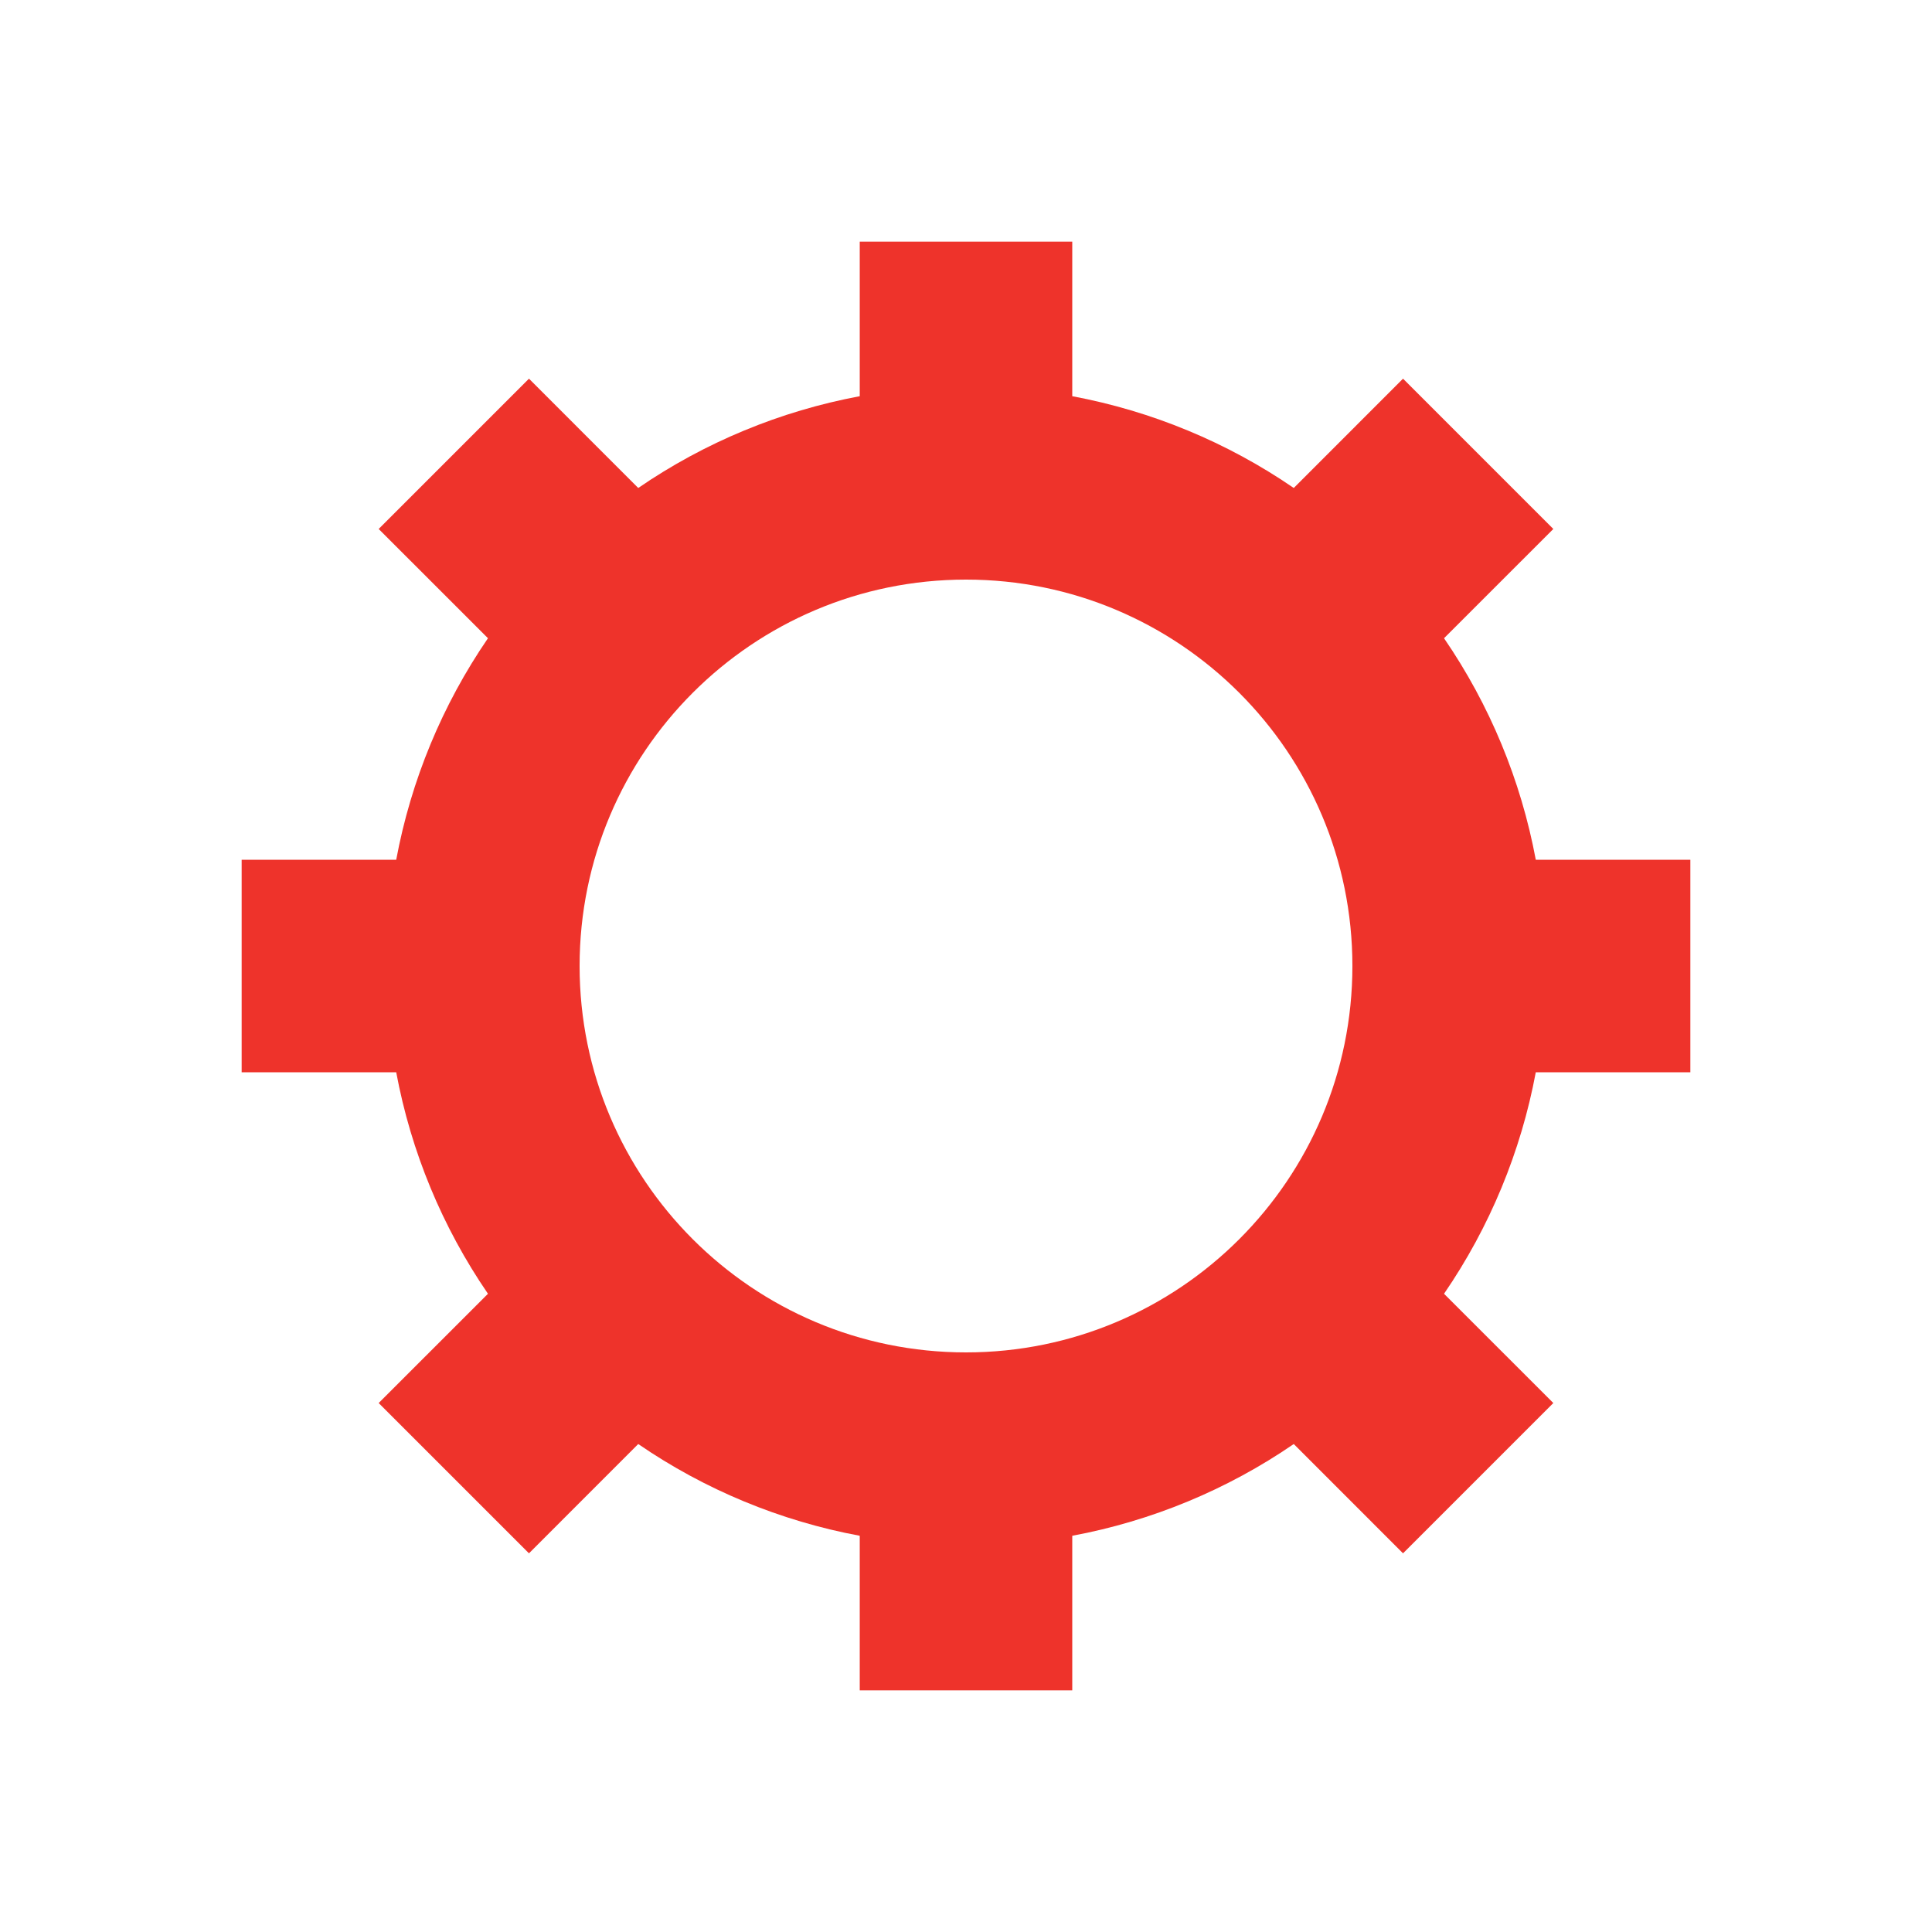
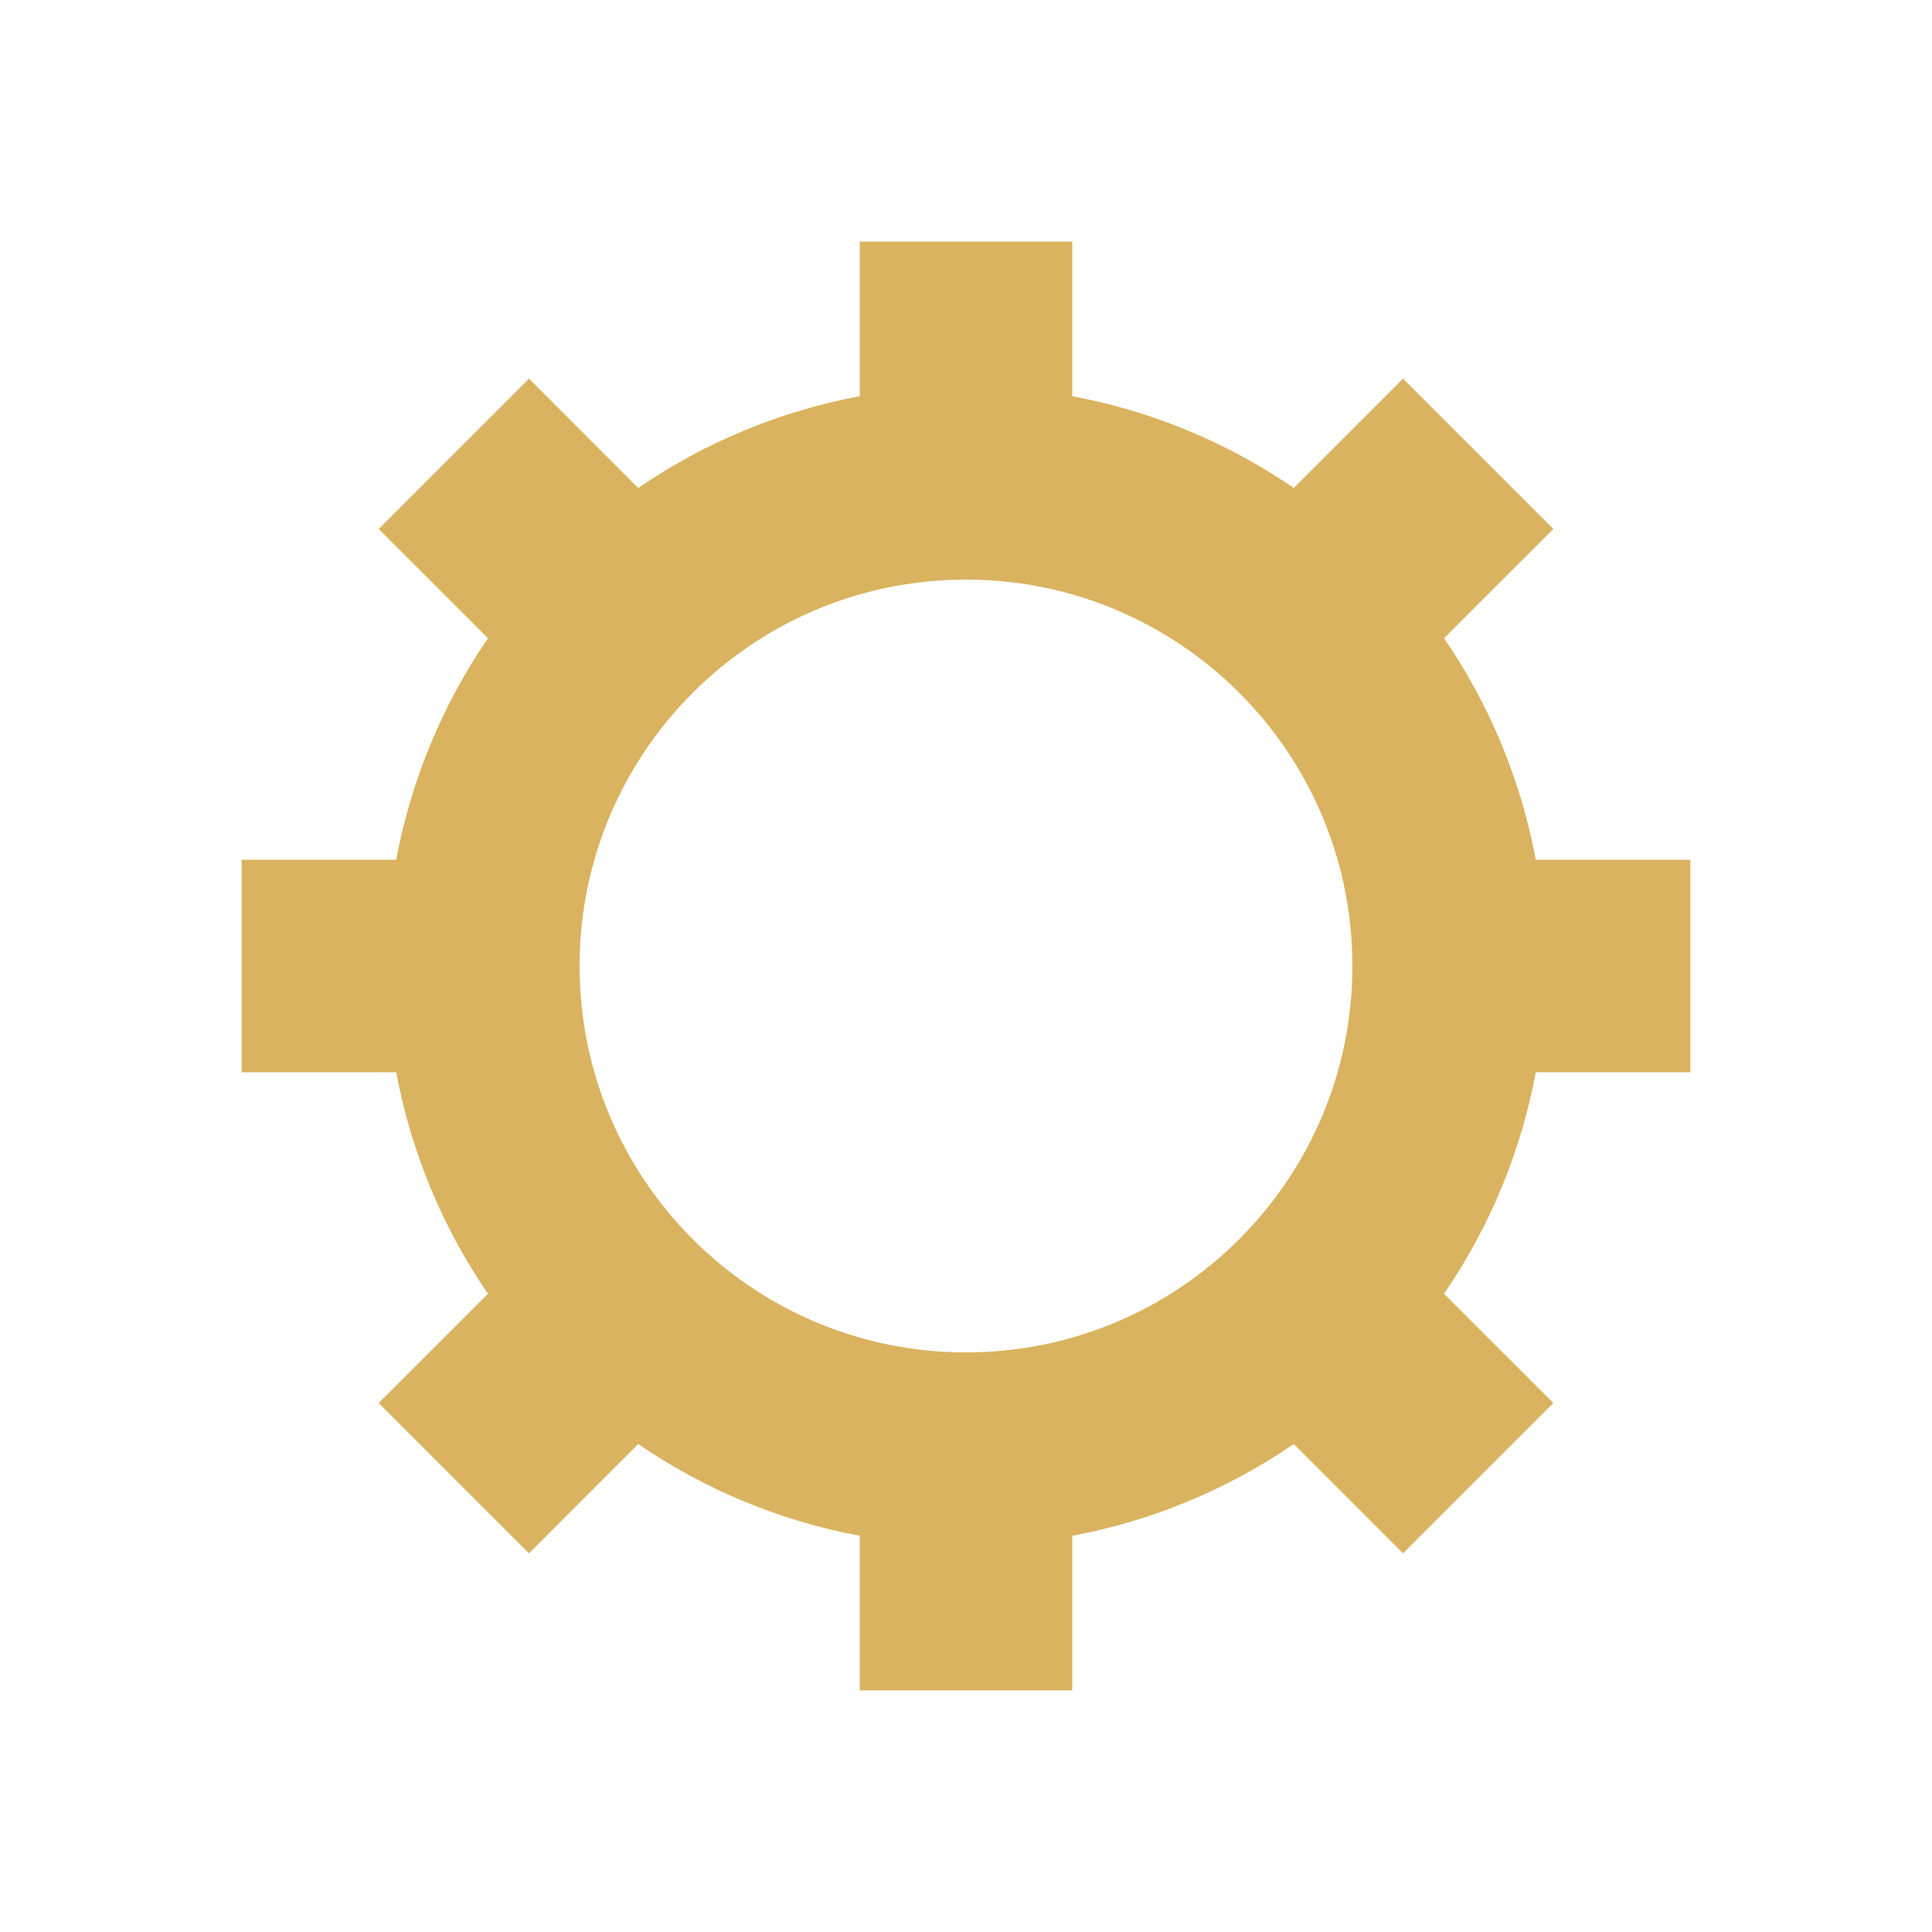
<svg xmlns="http://www.w3.org/2000/svg" style="margin: auto; background: rgb(255, 255, 255); display: block; shape-rendering: auto;" width="250px" height="250px" viewBox="0 0 100 100" preserveAspectRatio="xMidYMid">
  <g transform="translate(50 50)">
    <g>
      <animateTransform attributeName="transform" type="rotate" values="0;45" keyTimes="0;1" dur="0.333s" repeatCount="indefinite" />
-       <path d="M29.492 -5.5 L37.492 -5.5 L37.492 5.5 L29.492 5.5 A30 30 0 0 1 24.743 16.965 L24.743 16.965 L30.4 22.621 L22.621 30.4 L16.965 24.743 A30 30 0 0 1 5.5 29.492 L5.5 29.492 L5.5 37.492 L-5.5 37.492 L-5.5 29.492 A30 30 0 0 1 -16.965 24.743 L-16.965 24.743 L-22.621 30.4 L-30.4 22.621 L-24.743 16.965 A30 30 0 0 1 -29.492 5.5 L-29.492 5.5 L-37.492 5.5 L-37.492 -5.5 L-29.492 -5.5 A30 30 0 0 1 -24.743 -16.965 L-24.743 -16.965 L-30.4 -22.621 L-22.621 -30.4 L-16.965 -24.743 A30 30 0 0 1 -5.5 -29.492 L-5.5 -29.492 L-5.5 -37.492 L5.5 -37.492 L5.5 -29.492 A30 30 0 0 1 16.965 -24.743 L16.965 -24.743 L22.621 -30.4 L30.4 -22.621 L24.743 -16.965 A30 30 0 0 1 29.492 -5.5 M0 -20A20 20 0 1 0 0 20 A20 20 0 1 0 0 -20" fill="#ee332b" />
+       <path d="M29.492 -5.5 L37.492 -5.5 L37.492 5.5 L29.492 5.5 A30 30 0 0 1 24.743 16.965 L24.743 16.965 L30.4 22.621 L22.621 30.4 L16.965 24.743 A30 30 0 0 1 5.5 29.492 L5.5 29.492 L5.5 37.492 L-5.5 37.492 L-5.5 29.492 A30 30 0 0 1 -16.965 24.743 L-16.965 24.743 L-22.621 30.4 L-30.4 22.621 L-24.743 16.965 A30 30 0 0 1 -29.492 5.5 L-29.492 5.5 L-37.492 5.5 L-37.492 -5.5 L-29.492 -5.5 A30 30 0 0 1 -24.743 -16.965 L-24.743 -16.965 L-30.4 -22.621 L-22.621 -30.4 L-16.965 -24.743 A30 30 0 0 1 -5.5 -29.492 L-5.5 -29.492 L-5.5 -37.492 L5.5 -37.492 L5.5 -29.492 A30 30 0 0 1 16.965 -24.743 L16.965 -24.743 L22.621 -30.4 L30.4 -22.621 L24.743 -16.965 A30 30 0 0 1 29.492 -5.5 M0 -20A20 20 0 1 0 0 20 A20 20 0 1 0 0 -20" fill="#D9B35F" />
    </g>
  </g>
</svg>
